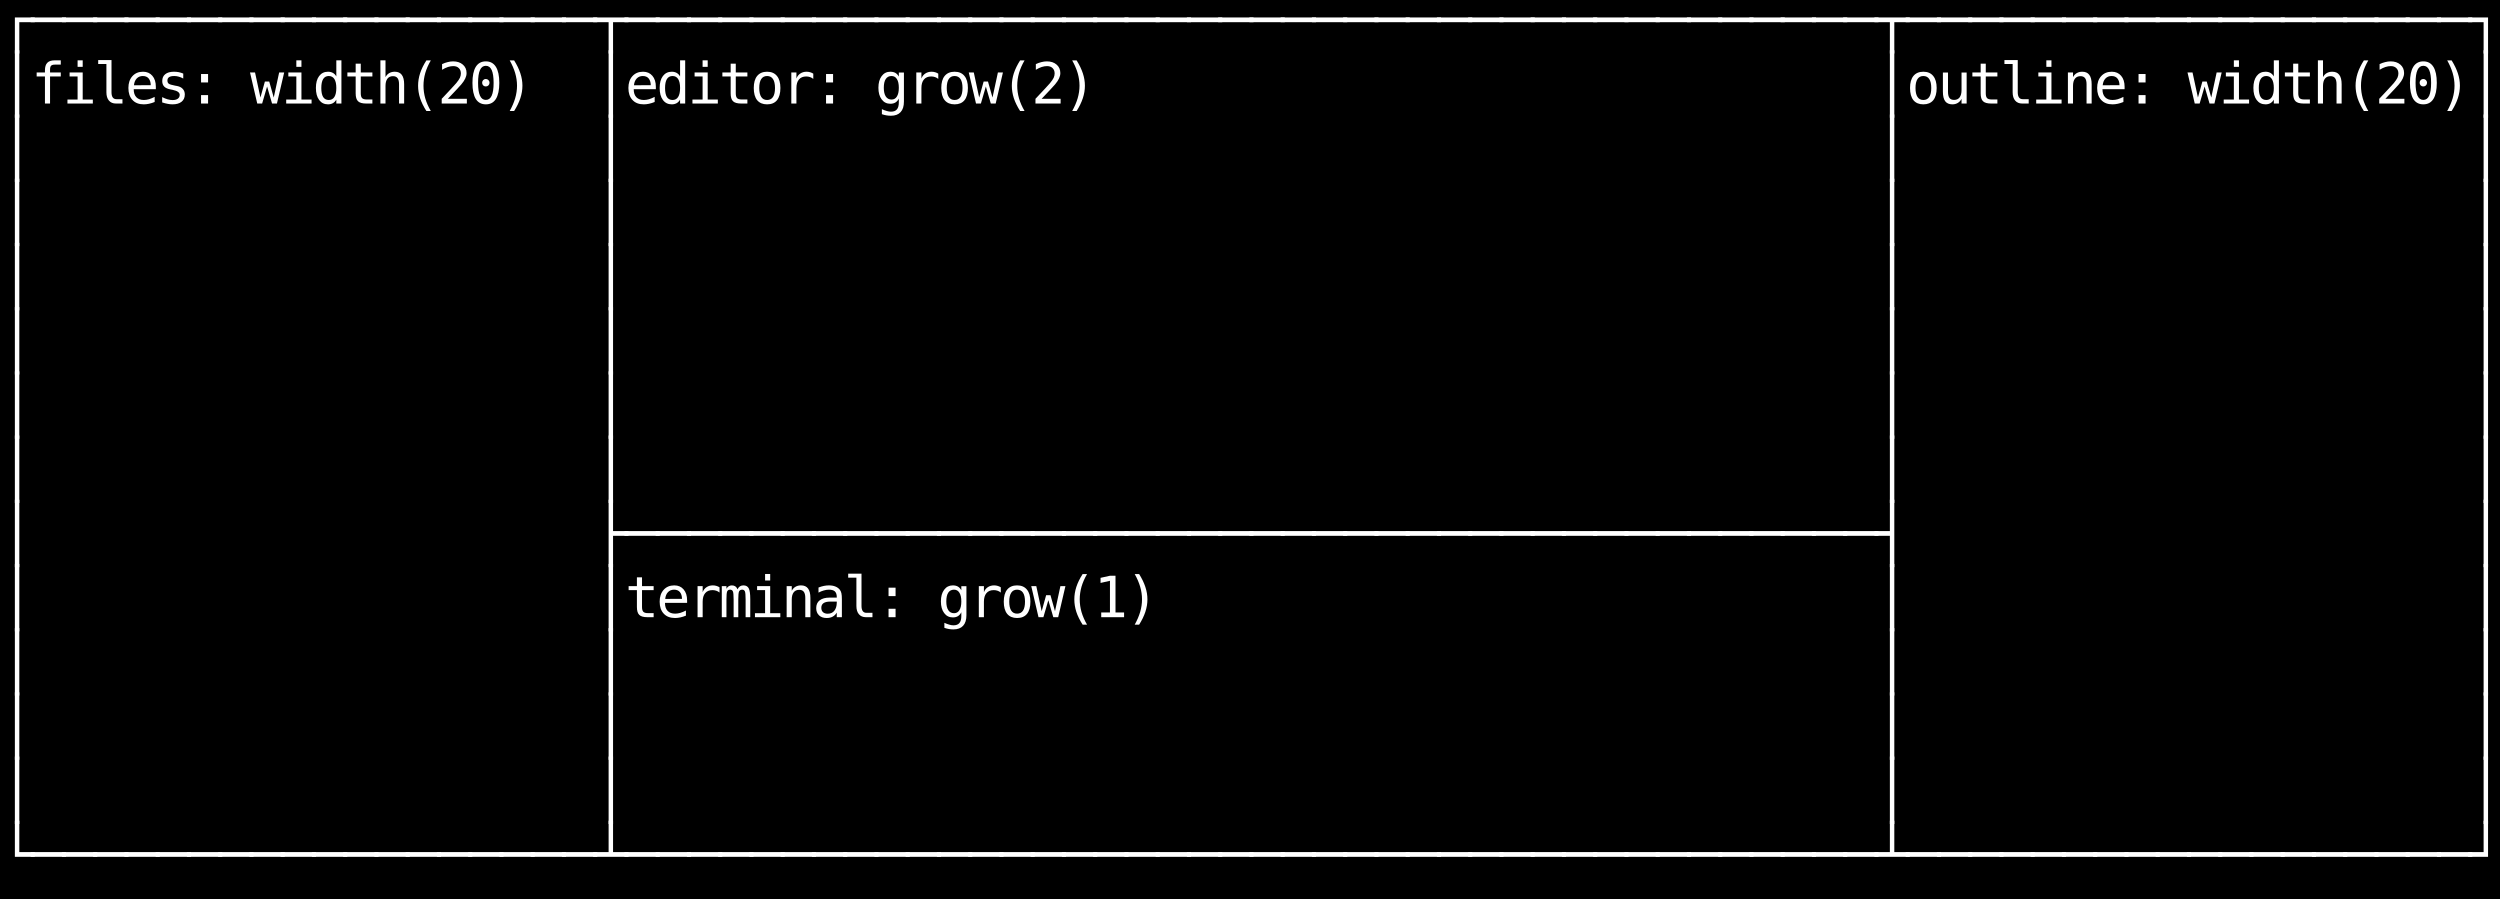
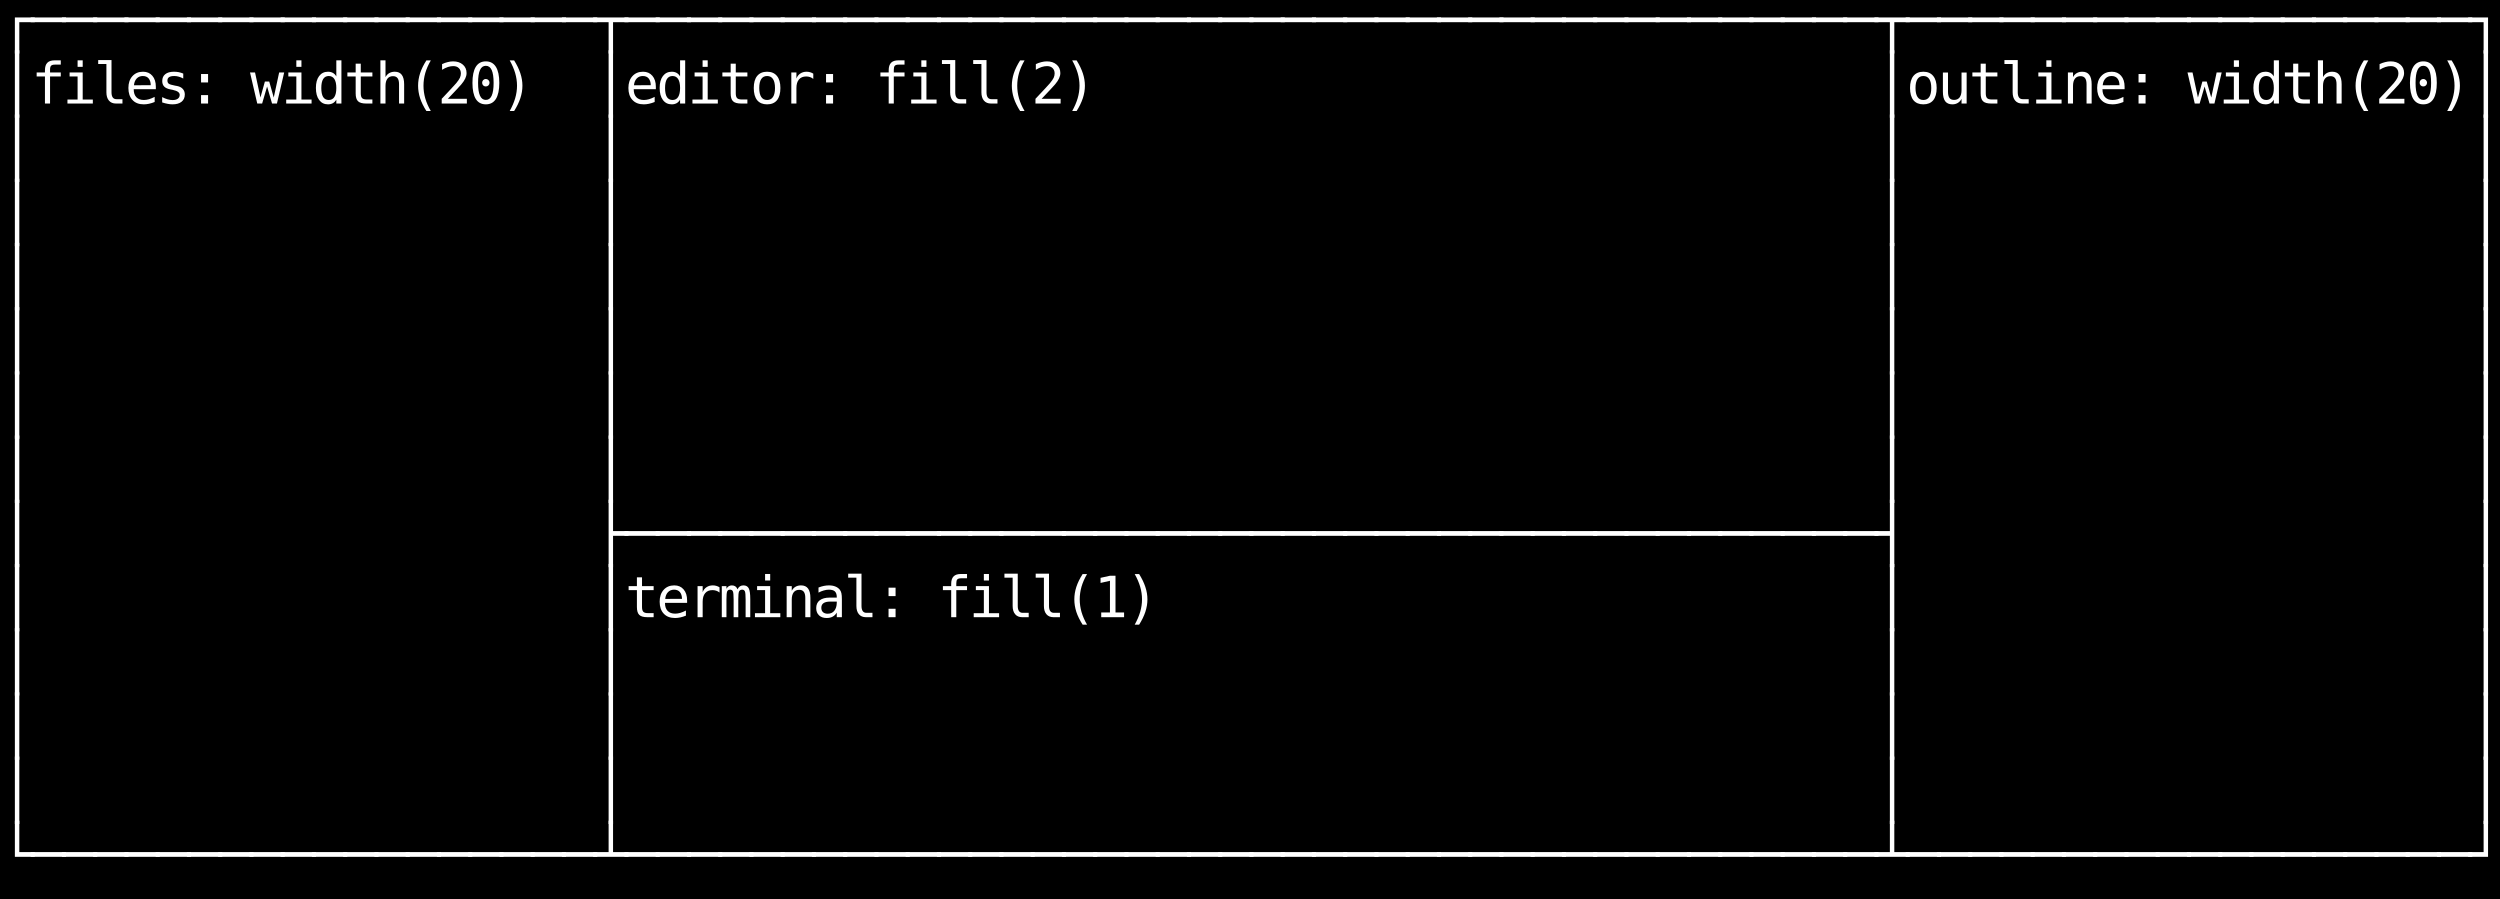
<svg xmlns="http://www.w3.org/2000/svg" width="44.00em" height="15.82em">
  <style>svg {
  dominant-baseline: hanging;
  font-size: 1rem;
}
</style>
  <g shape-rendering="crispEdges">
    <rect x="0.00em" y="0.00em" width="44.00em" height="15.82em" fill="#000000" />
    <rect x="0.00em" y="0.00em" width="44.00em" height="1.13em" fill="#000000" />
    <rect x="0.00em" y="1.13em" width="44.00em" height="1.13em" fill="#000000" />
    <rect x="0.00em" y="2.26em" width="44.00em" height="1.13em" fill="#000000" />
    <rect x="0.00em" y="3.39em" width="44.00em" height="1.13em" fill="#000000" />
    <rect x="0.00em" y="4.52em" width="44.00em" height="1.13em" fill="#000000" />
    <rect x="0.00em" y="5.65em" width="44.00em" height="1.13em" fill="#000000" />
    <rect x="0.00em" y="6.78em" width="44.00em" height="1.13em" fill="#000000" />
    <rect x="0.00em" y="7.91em" width="44.00em" height="1.13em" fill="#000000" />
    <rect x="0.00em" y="9.04em" width="44.00em" height="1.13em" fill="#000000" />
    <rect x="0.00em" y="10.17em" width="44.00em" height="1.13em" fill="#000000" />
    <rect x="0.00em" y="11.30em" width="44.00em" height="1.13em" fill="#000000" />
    <rect x="0.00em" y="12.43em" width="44.00em" height="1.13em" fill="#000000" />
    <rect x="0.00em" y="13.56em" width="44.00em" height="1.13em" fill="#000000" />
    <rect x="0.00em" y="14.69em" width="44.00em" height="1.13em" fill="#000000" />
  </g>
  <text fill="#ffffff" font-family="monospace">
    <tspan y="0.00em">
      <tspan x="0.00em">┌</tspan>
      <tspan x="0.55em">─</tspan>
      <tspan x="1.10em">─</tspan>
      <tspan x="1.65em">─</tspan>
      <tspan x="2.20em">─</tspan>
      <tspan x="2.75em">─</tspan>
      <tspan x="3.30em">─</tspan>
      <tspan x="3.85em">─</tspan>
      <tspan x="4.40em">─</tspan>
      <tspan x="4.95em">─</tspan>
      <tspan x="5.50em">─</tspan>
      <tspan x="6.05em">─</tspan>
      <tspan x="6.60em">─</tspan>
      <tspan x="7.15em">─</tspan>
      <tspan x="7.70em">─</tspan>
      <tspan x="8.25em">─</tspan>
      <tspan x="8.80em">─</tspan>
      <tspan x="9.35em">─</tspan>
      <tspan x="9.90em">─</tspan>
      <tspan x="10.45em">┬</tspan>
      <tspan x="11.00em">─</tspan>
      <tspan x="11.55em">─</tspan>
      <tspan x="12.10em">─</tspan>
      <tspan x="12.65em">─</tspan>
      <tspan x="13.20em">─</tspan>
      <tspan x="13.75em">─</tspan>
      <tspan x="14.30em">─</tspan>
      <tspan x="14.85em">─</tspan>
      <tspan x="15.40em">─</tspan>
      <tspan x="15.95em">─</tspan>
      <tspan x="16.50em">─</tspan>
      <tspan x="17.05em">─</tspan>
      <tspan x="17.60em">─</tspan>
      <tspan x="18.15em">─</tspan>
      <tspan x="18.70em">─</tspan>
      <tspan x="19.25em">─</tspan>
      <tspan x="19.80em">─</tspan>
      <tspan x="20.35em">─</tspan>
      <tspan x="20.90em">─</tspan>
      <tspan x="21.45em">─</tspan>
      <tspan x="22.00em">─</tspan>
      <tspan x="22.55em">─</tspan>
      <tspan x="23.10em">─</tspan>
      <tspan x="23.65em">─</tspan>
      <tspan x="24.20em">─</tspan>
      <tspan x="24.75em">─</tspan>
      <tspan x="25.30em">─</tspan>
      <tspan x="25.85em">─</tspan>
      <tspan x="26.40em">─</tspan>
      <tspan x="26.95em">─</tspan>
      <tspan x="27.50em">─</tspan>
      <tspan x="28.05em">─</tspan>
      <tspan x="28.60em">─</tspan>
      <tspan x="29.15em">─</tspan>
      <tspan x="29.70em">─</tspan>
      <tspan x="30.25em">─</tspan>
      <tspan x="30.80em">─</tspan>
      <tspan x="31.35em">─</tspan>
      <tspan x="31.90em">─</tspan>
      <tspan x="32.45em">─</tspan>
      <tspan x="33.00em">┬</tspan>
      <tspan x="33.55em">─</tspan>
      <tspan x="34.10em">─</tspan>
      <tspan x="34.65em">─</tspan>
      <tspan x="35.20em">─</tspan>
      <tspan x="35.75em">─</tspan>
      <tspan x="36.30em">─</tspan>
      <tspan x="36.85em">─</tspan>
      <tspan x="37.40em">─</tspan>
      <tspan x="37.95em">─</tspan>
      <tspan x="38.50em">─</tspan>
      <tspan x="39.05em">─</tspan>
      <tspan x="39.60em">─</tspan>
      <tspan x="40.15em">─</tspan>
      <tspan x="40.70em">─</tspan>
      <tspan x="41.25em">─</tspan>
      <tspan x="41.80em">─</tspan>
      <tspan x="42.35em">─</tspan>
      <tspan x="42.90em">─</tspan>
      <tspan x="43.45em">┐</tspan>
    </tspan>
    <tspan y="1.13em">
      <tspan x="0.00em">│</tspan>
      <tspan x="0.55em">f</tspan>
      <tspan x="1.10em">i</tspan>
      <tspan x="1.65em">l</tspan>
      <tspan x="2.20em">e</tspan>
      <tspan x="2.75em">s</tspan>
      <tspan x="3.30em">:</tspan>
      <tspan x="4.40em">w</tspan>
      <tspan x="4.95em">i</tspan>
      <tspan x="5.50em">d</tspan>
      <tspan x="6.05em">t</tspan>
      <tspan x="6.60em">h</tspan>
      <tspan x="7.15em">(</tspan>
      <tspan x="7.70em">2</tspan>
      <tspan x="8.25em">0</tspan>
      <tspan x="8.80em">)</tspan>
      <tspan x="10.45em">│</tspan>
      <tspan x="11.00em">e</tspan>
      <tspan x="11.55em">d</tspan>
      <tspan x="12.10em">i</tspan>
      <tspan x="12.65em">t</tspan>
      <tspan x="13.20em">o</tspan>
      <tspan x="13.75em">r</tspan>
      <tspan x="14.30em">:</tspan>
-       <tspan x="15.40em">g</tspan>
-       <tspan x="15.95em">r</tspan>
-       <tspan x="16.50em">o</tspan>
-       <tspan x="17.05em">w</tspan>
+       <tspan x="15.40em">f</tspan>
+       <tspan x="15.95em">i</tspan>
+       <tspan x="16.50em">l</tspan>
+       <tspan x="17.05em">l</tspan>
      <tspan x="17.60em">(</tspan>
      <tspan x="18.15em">2</tspan>
      <tspan x="18.70em">)</tspan>
      <tspan x="33.00em">│</tspan>
      <tspan x="33.55em">o</tspan>
      <tspan x="34.10em">u</tspan>
      <tspan x="34.65em">t</tspan>
      <tspan x="35.20em">l</tspan>
      <tspan x="35.75em">i</tspan>
      <tspan x="36.30em">n</tspan>
      <tspan x="36.85em">e</tspan>
      <tspan x="37.40em">:</tspan>
      <tspan x="38.50em">w</tspan>
      <tspan x="39.05em">i</tspan>
      <tspan x="39.60em">d</tspan>
      <tspan x="40.15em">t</tspan>
      <tspan x="40.70em">h</tspan>
      <tspan x="41.25em">(</tspan>
      <tspan x="41.80em">2</tspan>
      <tspan x="42.35em">0</tspan>
      <tspan x="42.90em">)</tspan>
      <tspan x="43.45em">│</tspan>
    </tspan>
    <tspan y="2.26em">
      <tspan x="0.00em">│</tspan>
      <tspan x="10.45em">│</tspan>
      <tspan x="33.00em">│</tspan>
      <tspan x="43.45em">│</tspan>
    </tspan>
    <tspan y="3.39em">
      <tspan x="0.00em">│</tspan>
      <tspan x="10.45em">│</tspan>
      <tspan x="33.00em">│</tspan>
      <tspan x="43.45em">│</tspan>
    </tspan>
    <tspan y="4.52em">
      <tspan x="0.00em">│</tspan>
      <tspan x="10.45em">│</tspan>
      <tspan x="33.00em">│</tspan>
      <tspan x="43.45em">│</tspan>
    </tspan>
    <tspan y="5.65em">
      <tspan x="0.00em">│</tspan>
      <tspan x="10.45em">│</tspan>
      <tspan x="33.00em">│</tspan>
      <tspan x="43.45em">│</tspan>
    </tspan>
    <tspan y="6.78em">
      <tspan x="0.00em">│</tspan>
      <tspan x="10.45em">│</tspan>
      <tspan x="33.00em">│</tspan>
      <tspan x="43.45em">│</tspan>
    </tspan>
    <tspan y="7.91em">
      <tspan x="0.00em">│</tspan>
      <tspan x="10.45em">│</tspan>
      <tspan x="33.00em">│</tspan>
      <tspan x="43.45em">│</tspan>
    </tspan>
    <tspan y="9.04em">
      <tspan x="0.00em">│</tspan>
      <tspan x="10.45em">├</tspan>
      <tspan x="11.00em">─</tspan>
      <tspan x="11.55em">─</tspan>
      <tspan x="12.10em">─</tspan>
      <tspan x="12.65em">─</tspan>
      <tspan x="13.20em">─</tspan>
      <tspan x="13.75em">─</tspan>
      <tspan x="14.30em">─</tspan>
      <tspan x="14.85em">─</tspan>
      <tspan x="15.40em">─</tspan>
      <tspan x="15.95em">─</tspan>
      <tspan x="16.50em">─</tspan>
      <tspan x="17.05em">─</tspan>
      <tspan x="17.60em">─</tspan>
      <tspan x="18.15em">─</tspan>
      <tspan x="18.70em">─</tspan>
      <tspan x="19.25em">─</tspan>
      <tspan x="19.80em">─</tspan>
      <tspan x="20.35em">─</tspan>
      <tspan x="20.90em">─</tspan>
      <tspan x="21.45em">─</tspan>
      <tspan x="22.00em">─</tspan>
      <tspan x="22.55em">─</tspan>
      <tspan x="23.10em">─</tspan>
      <tspan x="23.65em">─</tspan>
      <tspan x="24.20em">─</tspan>
      <tspan x="24.75em">─</tspan>
      <tspan x="25.30em">─</tspan>
      <tspan x="25.85em">─</tspan>
      <tspan x="26.40em">─</tspan>
      <tspan x="26.95em">─</tspan>
      <tspan x="27.50em">─</tspan>
      <tspan x="28.05em">─</tspan>
      <tspan x="28.60em">─</tspan>
      <tspan x="29.15em">─</tspan>
      <tspan x="29.70em">─</tspan>
      <tspan x="30.25em">─</tspan>
      <tspan x="30.80em">─</tspan>
      <tspan x="31.35em">─</tspan>
      <tspan x="31.90em">─</tspan>
      <tspan x="32.45em">─</tspan>
      <tspan x="33.00em">┤</tspan>
      <tspan x="43.45em">│</tspan>
    </tspan>
    <tspan y="10.17em">
      <tspan x="0.00em">│</tspan>
      <tspan x="10.45em">│</tspan>
      <tspan x="11.00em">t</tspan>
      <tspan x="11.55em">e</tspan>
      <tspan x="12.10em">r</tspan>
      <tspan x="12.65em">m</tspan>
      <tspan x="13.20em">i</tspan>
      <tspan x="13.75em">n</tspan>
      <tspan x="14.30em">a</tspan>
      <tspan x="14.85em">l</tspan>
      <tspan x="15.40em">:</tspan>
-       <tspan x="16.50em">g</tspan>
-       <tspan x="17.05em">r</tspan>
-       <tspan x="17.60em">o</tspan>
-       <tspan x="18.15em">w</tspan>
+       <tspan x="16.50em">f</tspan>
+       <tspan x="17.05em">i</tspan>
+       <tspan x="17.60em">l</tspan>
+       <tspan x="18.15em">l</tspan>
      <tspan x="18.70em">(</tspan>
      <tspan x="19.25em">1</tspan>
      <tspan x="19.80em">)</tspan>
      <tspan x="33.00em">│</tspan>
      <tspan x="43.45em">│</tspan>
    </tspan>
    <tspan y="11.30em">
      <tspan x="0.00em">│</tspan>
      <tspan x="10.45em">│</tspan>
      <tspan x="33.00em">│</tspan>
      <tspan x="43.45em">│</tspan>
    </tspan>
    <tspan y="12.43em">
      <tspan x="0.00em">│</tspan>
      <tspan x="10.45em">│</tspan>
      <tspan x="33.00em">│</tspan>
      <tspan x="43.45em">│</tspan>
    </tspan>
    <tspan y="13.56em">
      <tspan x="0.00em">│</tspan>
      <tspan x="10.45em">│</tspan>
      <tspan x="33.00em">│</tspan>
      <tspan x="43.45em">│</tspan>
    </tspan>
    <tspan y="14.69em">
      <tspan x="0.00em">└</tspan>
      <tspan x="0.55em">─</tspan>
      <tspan x="1.10em">─</tspan>
      <tspan x="1.65em">─</tspan>
      <tspan x="2.20em">─</tspan>
      <tspan x="2.75em">─</tspan>
      <tspan x="3.30em">─</tspan>
      <tspan x="3.85em">─</tspan>
      <tspan x="4.40em">─</tspan>
      <tspan x="4.95em">─</tspan>
      <tspan x="5.50em">─</tspan>
      <tspan x="6.05em">─</tspan>
      <tspan x="6.60em">─</tspan>
      <tspan x="7.15em">─</tspan>
      <tspan x="7.70em">─</tspan>
      <tspan x="8.25em">─</tspan>
      <tspan x="8.80em">─</tspan>
      <tspan x="9.35em">─</tspan>
      <tspan x="9.90em">─</tspan>
      <tspan x="10.45em">┴</tspan>
      <tspan x="11.00em">─</tspan>
      <tspan x="11.55em">─</tspan>
      <tspan x="12.10em">─</tspan>
      <tspan x="12.65em">─</tspan>
      <tspan x="13.20em">─</tspan>
      <tspan x="13.75em">─</tspan>
      <tspan x="14.30em">─</tspan>
      <tspan x="14.85em">─</tspan>
      <tspan x="15.40em">─</tspan>
      <tspan x="15.95em">─</tspan>
      <tspan x="16.50em">─</tspan>
      <tspan x="17.05em">─</tspan>
      <tspan x="17.60em">─</tspan>
      <tspan x="18.15em">─</tspan>
      <tspan x="18.70em">─</tspan>
      <tspan x="19.25em">─</tspan>
      <tspan x="19.80em">─</tspan>
      <tspan x="20.35em">─</tspan>
      <tspan x="20.90em">─</tspan>
      <tspan x="21.45em">─</tspan>
      <tspan x="22.00em">─</tspan>
      <tspan x="22.55em">─</tspan>
      <tspan x="23.10em">─</tspan>
      <tspan x="23.65em">─</tspan>
      <tspan x="24.20em">─</tspan>
      <tspan x="24.75em">─</tspan>
      <tspan x="25.30em">─</tspan>
      <tspan x="25.85em">─</tspan>
      <tspan x="26.40em">─</tspan>
      <tspan x="26.95em">─</tspan>
      <tspan x="27.50em">─</tspan>
      <tspan x="28.05em">─</tspan>
      <tspan x="28.60em">─</tspan>
      <tspan x="29.15em">─</tspan>
      <tspan x="29.70em">─</tspan>
      <tspan x="30.25em">─</tspan>
      <tspan x="30.80em">─</tspan>
      <tspan x="31.35em">─</tspan>
      <tspan x="31.90em">─</tspan>
      <tspan x="32.45em">─</tspan>
      <tspan x="33.00em">┴</tspan>
      <tspan x="33.55em">─</tspan>
      <tspan x="34.10em">─</tspan>
      <tspan x="34.65em">─</tspan>
      <tspan x="35.20em">─</tspan>
      <tspan x="35.75em">─</tspan>
      <tspan x="36.30em">─</tspan>
      <tspan x="36.85em">─</tspan>
      <tspan x="37.40em">─</tspan>
      <tspan x="37.95em">─</tspan>
      <tspan x="38.50em">─</tspan>
      <tspan x="39.05em">─</tspan>
      <tspan x="39.60em">─</tspan>
      <tspan x="40.15em">─</tspan>
      <tspan x="40.70em">─</tspan>
      <tspan x="41.25em">─</tspan>
      <tspan x="41.80em">─</tspan>
      <tspan x="42.35em">─</tspan>
      <tspan x="42.90em">─</tspan>
      <tspan x="43.45em">┘</tspan>
    </tspan>
  </text>
</svg>
